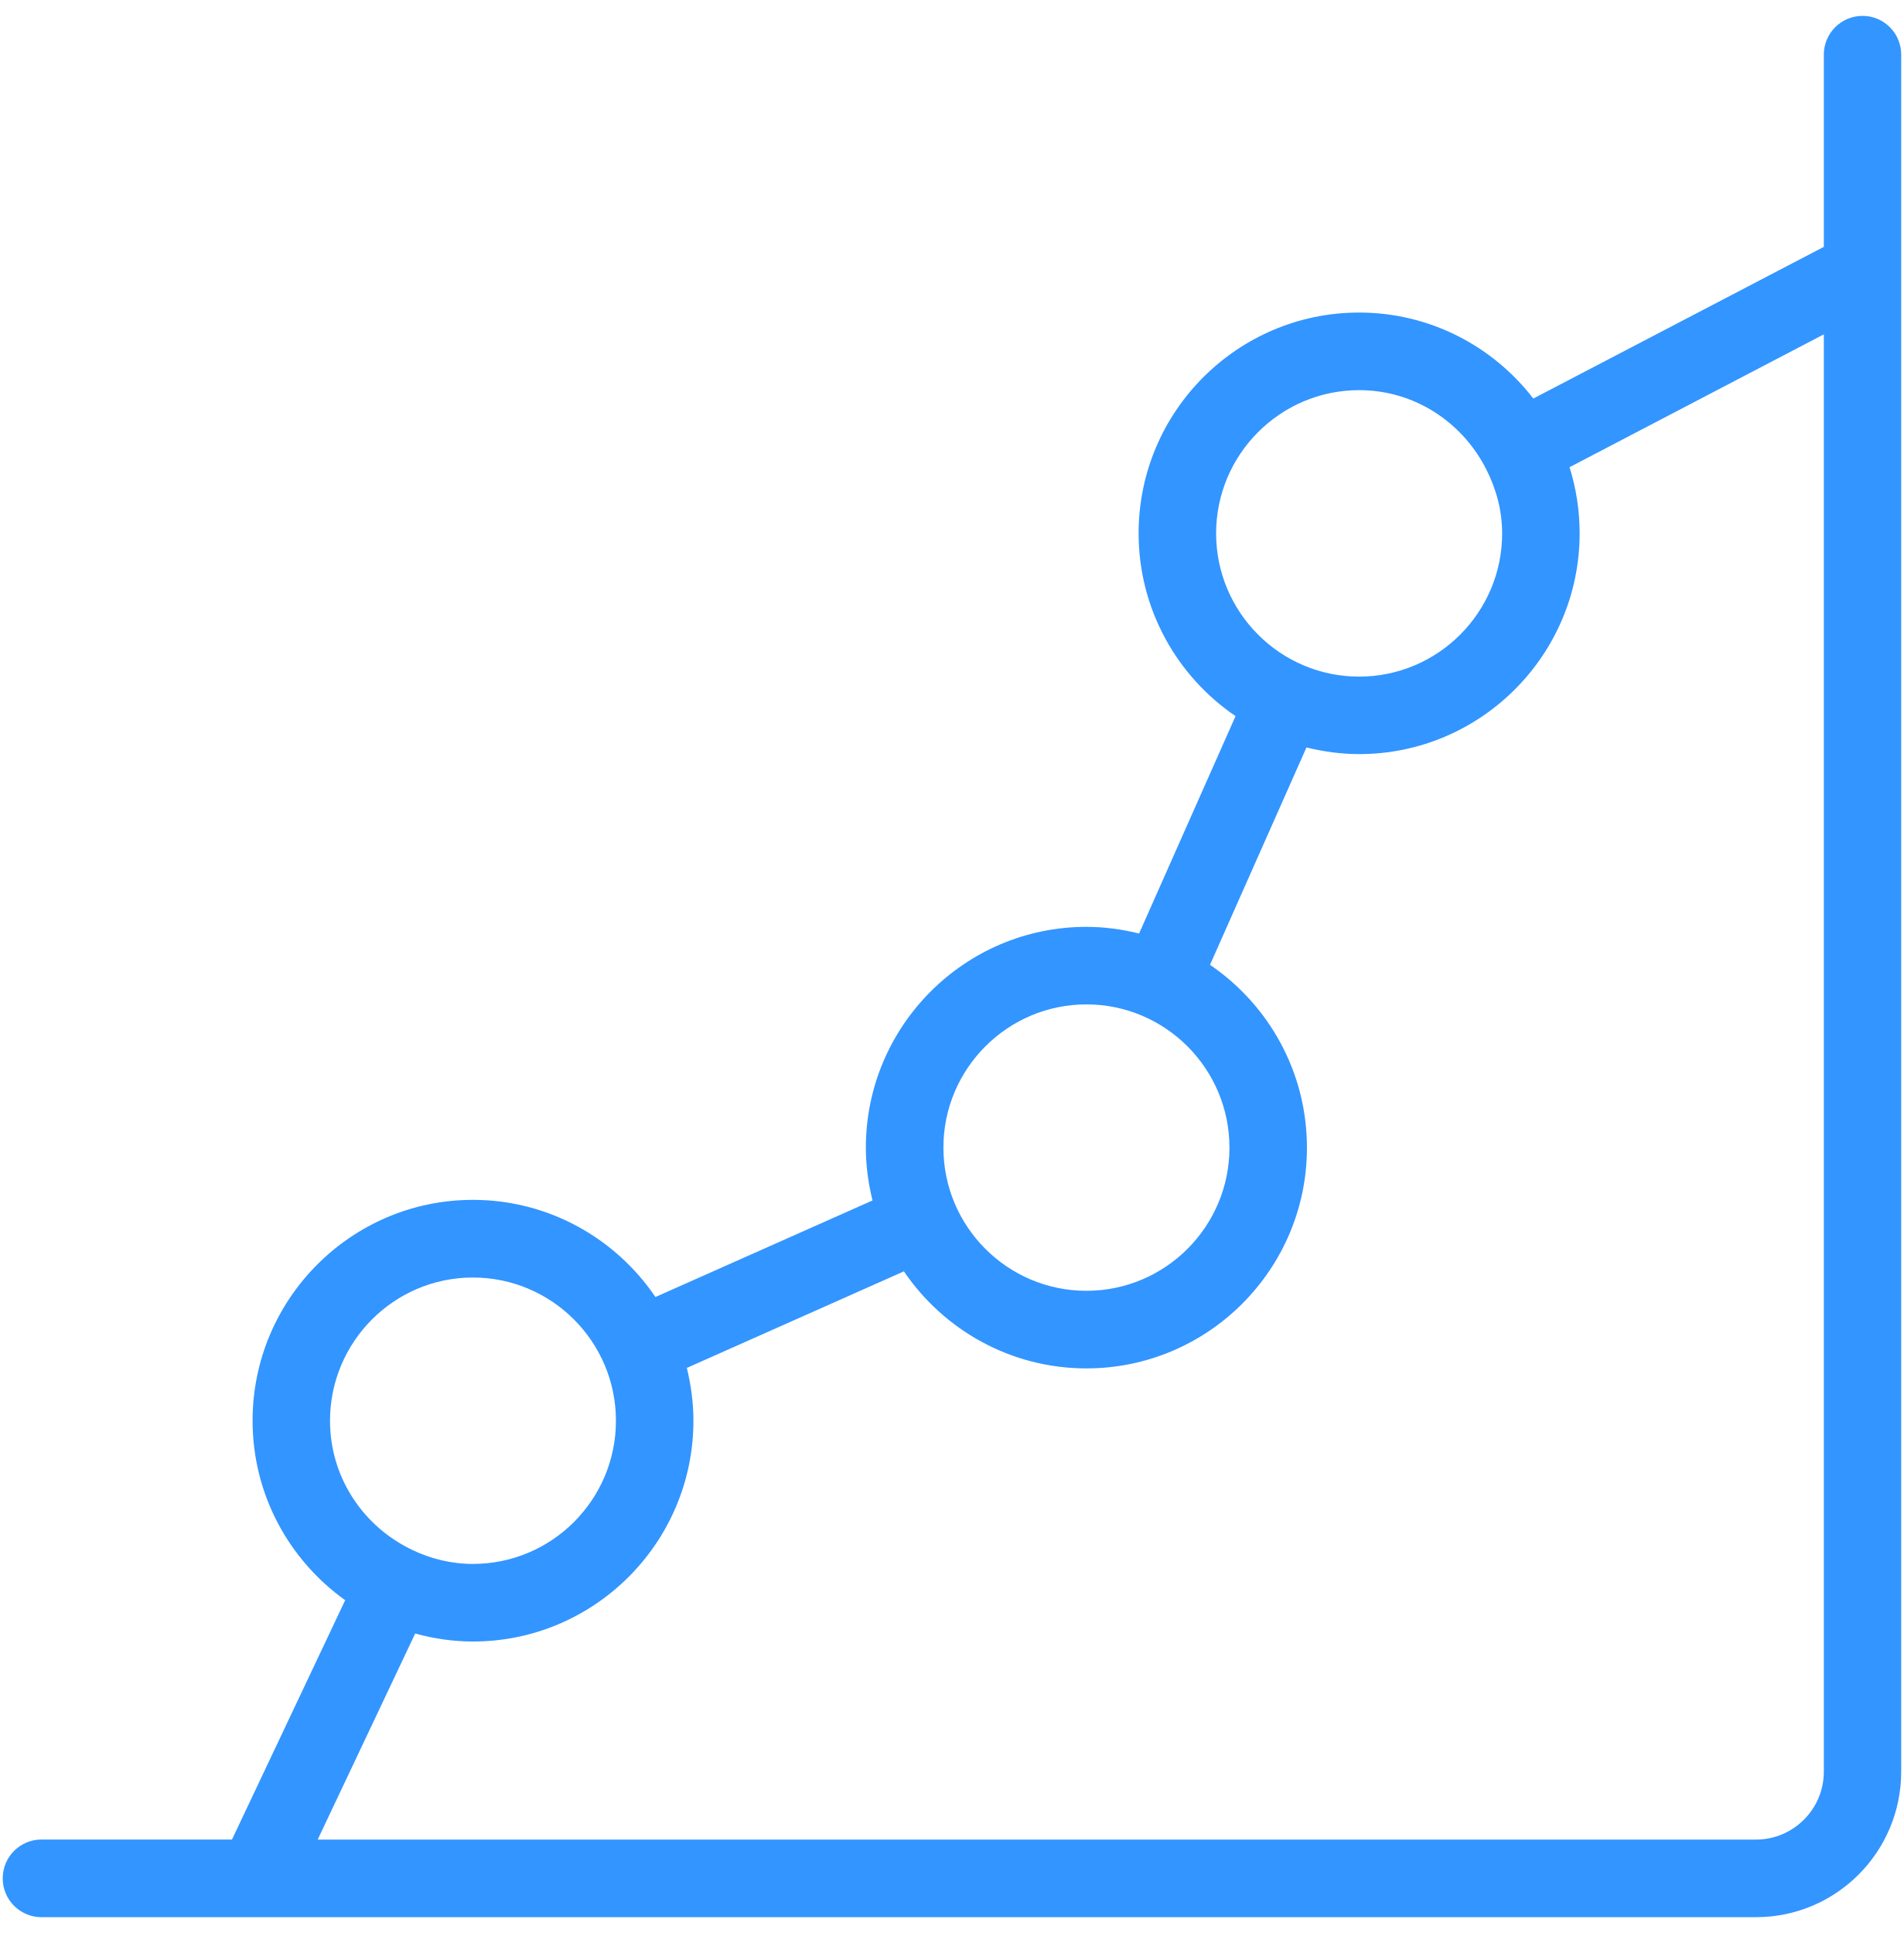
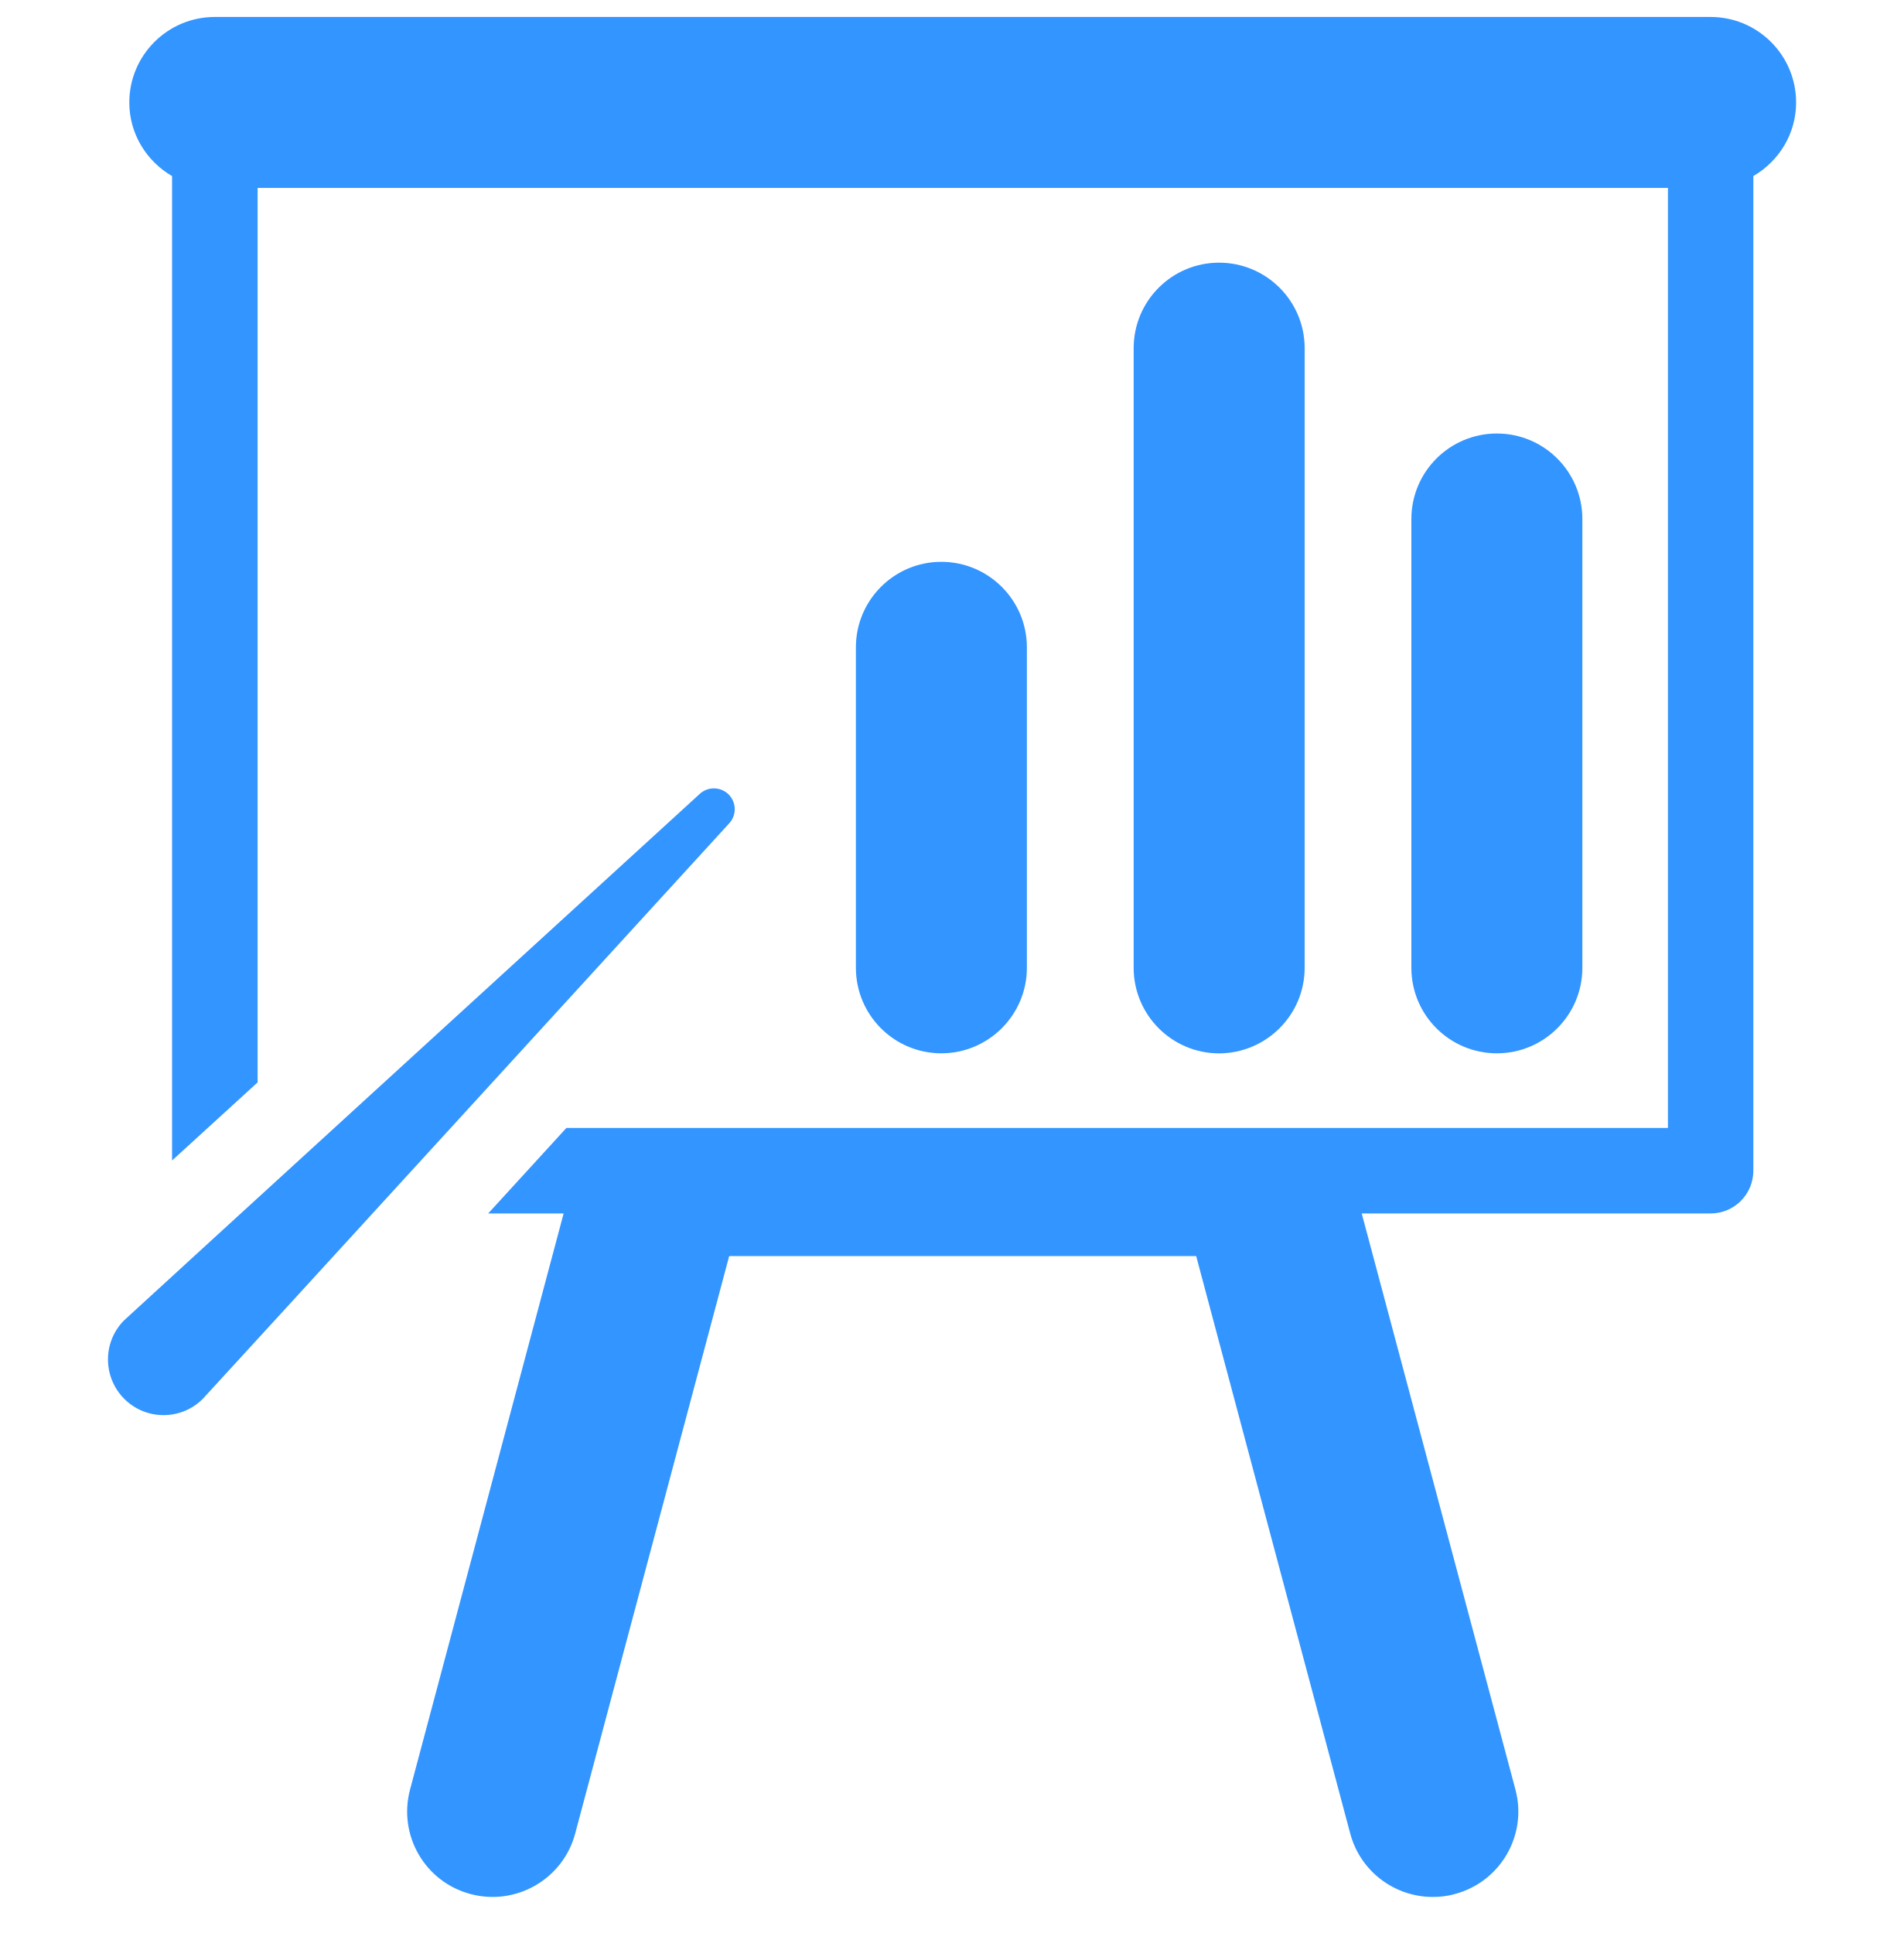
- <svg xmlns="http://www.w3.org/2000/svg" version="1.1" id="Capa_1" x="0px" y="0px" width="31.524px" height="32.011px" viewBox="0 0 31.524 32.011" enable-background="new 0 0 31.524 32.011" xml:space="preserve">
+ <svg xmlns="http://www.w3.org/2000/svg" version="1.1" id="Capa_1" x="0px" y="0px" width="31.523px" height="32.011px" viewBox="0 0 31.523 32.011" enable-background="new 0 0 31.523 32.011" xml:space="preserve">
  <g>
-     <g id="_x33_4">
+ </g>
+   <g>
+     <g id="Layer_1_9_">
      <g>
-         <path fill="#3395FF" d="M30.839,0.263c-0.356,0-0.642,0.288-0.642,0.642v3.183L25.387,6.6c-0.667-0.865-1.71-1.424-2.884-1.424     c-2.014,0-3.651,1.64-3.651,3.656c0,1.257,0.637,2.369,1.605,3.027l-1.597,3.6c-0.28-0.069-0.572-0.11-0.873-0.11     c-2.013,0-3.651,1.642-3.651,3.657c0,0.301,0.041,0.593,0.11,0.874l-3.594,1.599C10.196,20.51,9.086,19.87,7.83,19.87     c-2.012,0-3.648,1.641-3.648,3.656c0,1.227,0.606,2.31,1.533,2.974l-1.874,3.963H0.687c-0.354,0-0.642,0.287-0.642,0.643     s0.288,0.643,0.642,0.643h28.387c1.327,0,2.404-1.08,2.404-2.41V0.906C31.479,0.551,31.192,0.263,30.839,0.263z M22.503,6.461     c0.906,0,1.686,0.518,2.083,1.269c0.002,0.004,0.001,0.009,0.004,0.013c0.004,0.007,0.01,0.012,0.013,0.019     c0.165,0.323,0.268,0.684,0.268,1.071c0,1.308-1.062,2.372-2.368,2.372c-1.305,0-2.368-1.064-2.368-2.372     S21.198,6.461,22.503,6.461z M17.988,16.633c1.306,0,2.368,1.064,2.368,2.372c0,1.309-1.062,2.371-2.368,2.371     s-2.368-1.062-2.368-2.371C15.619,17.698,16.682,16.633,17.988,16.633z M7.83,21.156c1.306,0,2.368,1.064,2.368,2.372     c0,1.309-1.062,2.371-2.368,2.371c-0.36,0-0.698-0.086-1.004-0.231c-0.002-0.001-0.003-0.003-0.005-0.004     c-0.001-0.001-0.002-0.001-0.003-0.001c-0.797-0.381-1.354-1.19-1.354-2.134C5.464,22.22,6.525,21.156,7.83,21.156z      M29.074,30.464H5.26l1.614-3.412c0.305,0.083,0.625,0.132,0.956,0.132c2.014,0,3.651-1.641,3.651-3.657     c0-0.302-0.041-0.593-0.109-0.874l3.594-1.599c0.658,0.969,1.767,1.607,3.022,1.607c2.013,0,3.651-1.64,3.651-3.655     c0-1.258-0.637-2.369-1.605-3.028l1.597-3.6c0.28,0.069,0.571,0.11,0.872,0.11c2.013,0,3.651-1.641,3.651-3.657     c0-0.381-0.059-0.749-0.167-1.094l4.21-2.2V29.34C30.197,29.959,29.693,30.464,29.074,30.464z" />
+         <path fill="#3395FF" d="M29.738,1.697c0-0.782-0.634-1.416-1.415-1.416H3.556c-0.781,0-1.415,0.634-1.415,1.416     c0,0.522,0.287,0.974,0.708,1.219v16.302c0.383-0.35,0.849-0.775,1.416-1.293V3.112h23.351v15.567H9.378     c-0.474,0.517-0.907,0.991-1.295,1.416h1.249l-2.543,9.541c-0.201,0.757,0.248,1.531,1.003,1.73     c0.75,0.201,1.53-0.246,1.731-1.001l2.55-9.564h7.732l2.551,9.564c0.169,0.632,0.741,1.049,1.366,1.049     c0.122,0,0.243-0.013,0.365-0.048c0.757-0.201,1.205-0.976,1.004-1.73l-2.545-9.541h5.777c0.391,0,0.707-0.317,0.707-0.709V2.916     C29.451,2.67,29.738,2.219,29.738,1.697z" />
+         <path fill="#3395FF" d="M17.002,16.027V10.72c0-0.782-0.636-1.416-1.417-1.416c-0.78,0-1.414,0.634-1.414,1.416v5.307     c0,0.783,0.634,1.416,1.414,1.416C16.366,17.443,17.002,16.808,17.002,16.027z" />
+         <path fill="#3395FF" d="M21.601,16.027V5.765c0-0.781-0.635-1.415-1.417-1.415c-0.78,0-1.414,0.633-1.414,1.415v10.263     c0,0.781,0.635,1.416,1.415,1.416C20.966,17.441,21.601,16.808,21.601,16.027z" />
+         <path fill="#3395FF" d="M26.199,16.027V8.595c0-0.782-0.634-1.416-1.415-1.416c-0.782,0-1.416,0.634-1.416,1.416v7.432     c0,0.783,0.634,1.416,1.416,1.416C25.566,17.443,26.199,16.808,26.199,16.027z" />
+         <path fill="#3395FF" d="M12.064,13.156c-0.135-0.133-0.354-0.134-0.488,0c0,0-9.473,8.659-9.519,8.707     c-0.359,0.358-0.359,0.94,0,1.302c0.359,0.36,0.943,0.36,1.301,0c0.047-0.044,8.706-9.52,8.706-9.52     C12.199,13.509,12.198,13.292,12.064,13.156z" />
      </g>
    </g>
  </g>
</svg>
